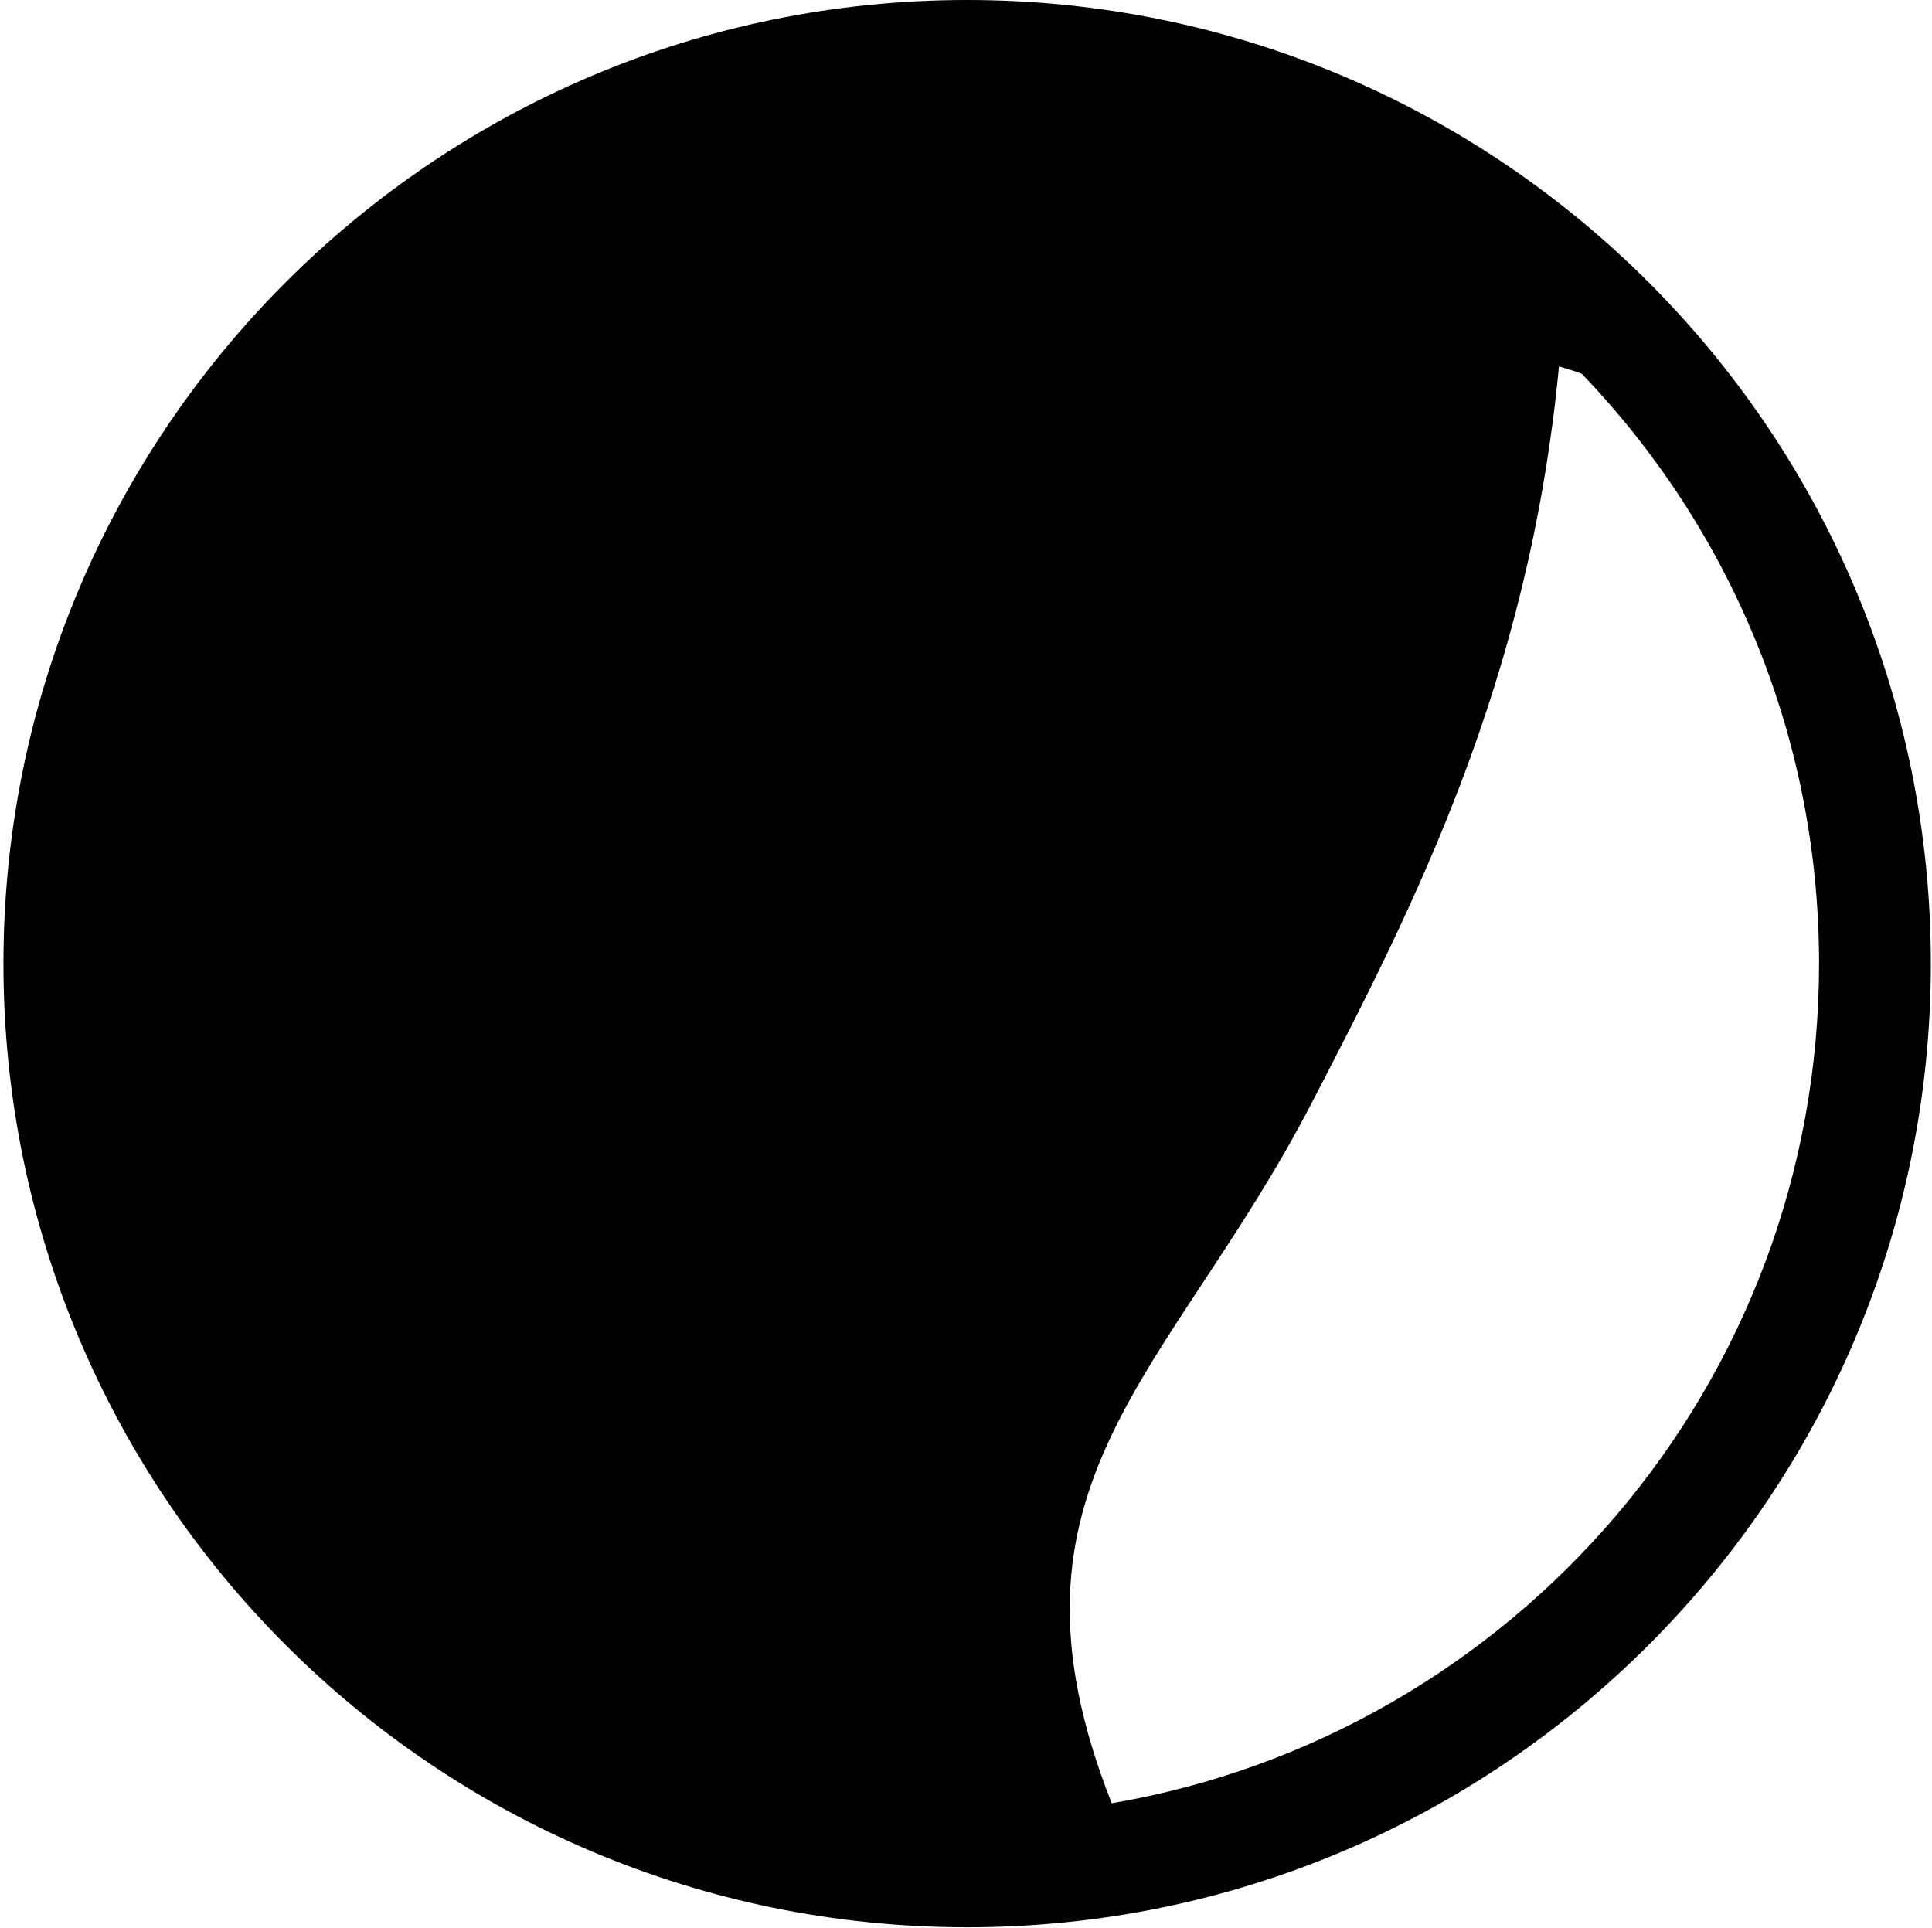
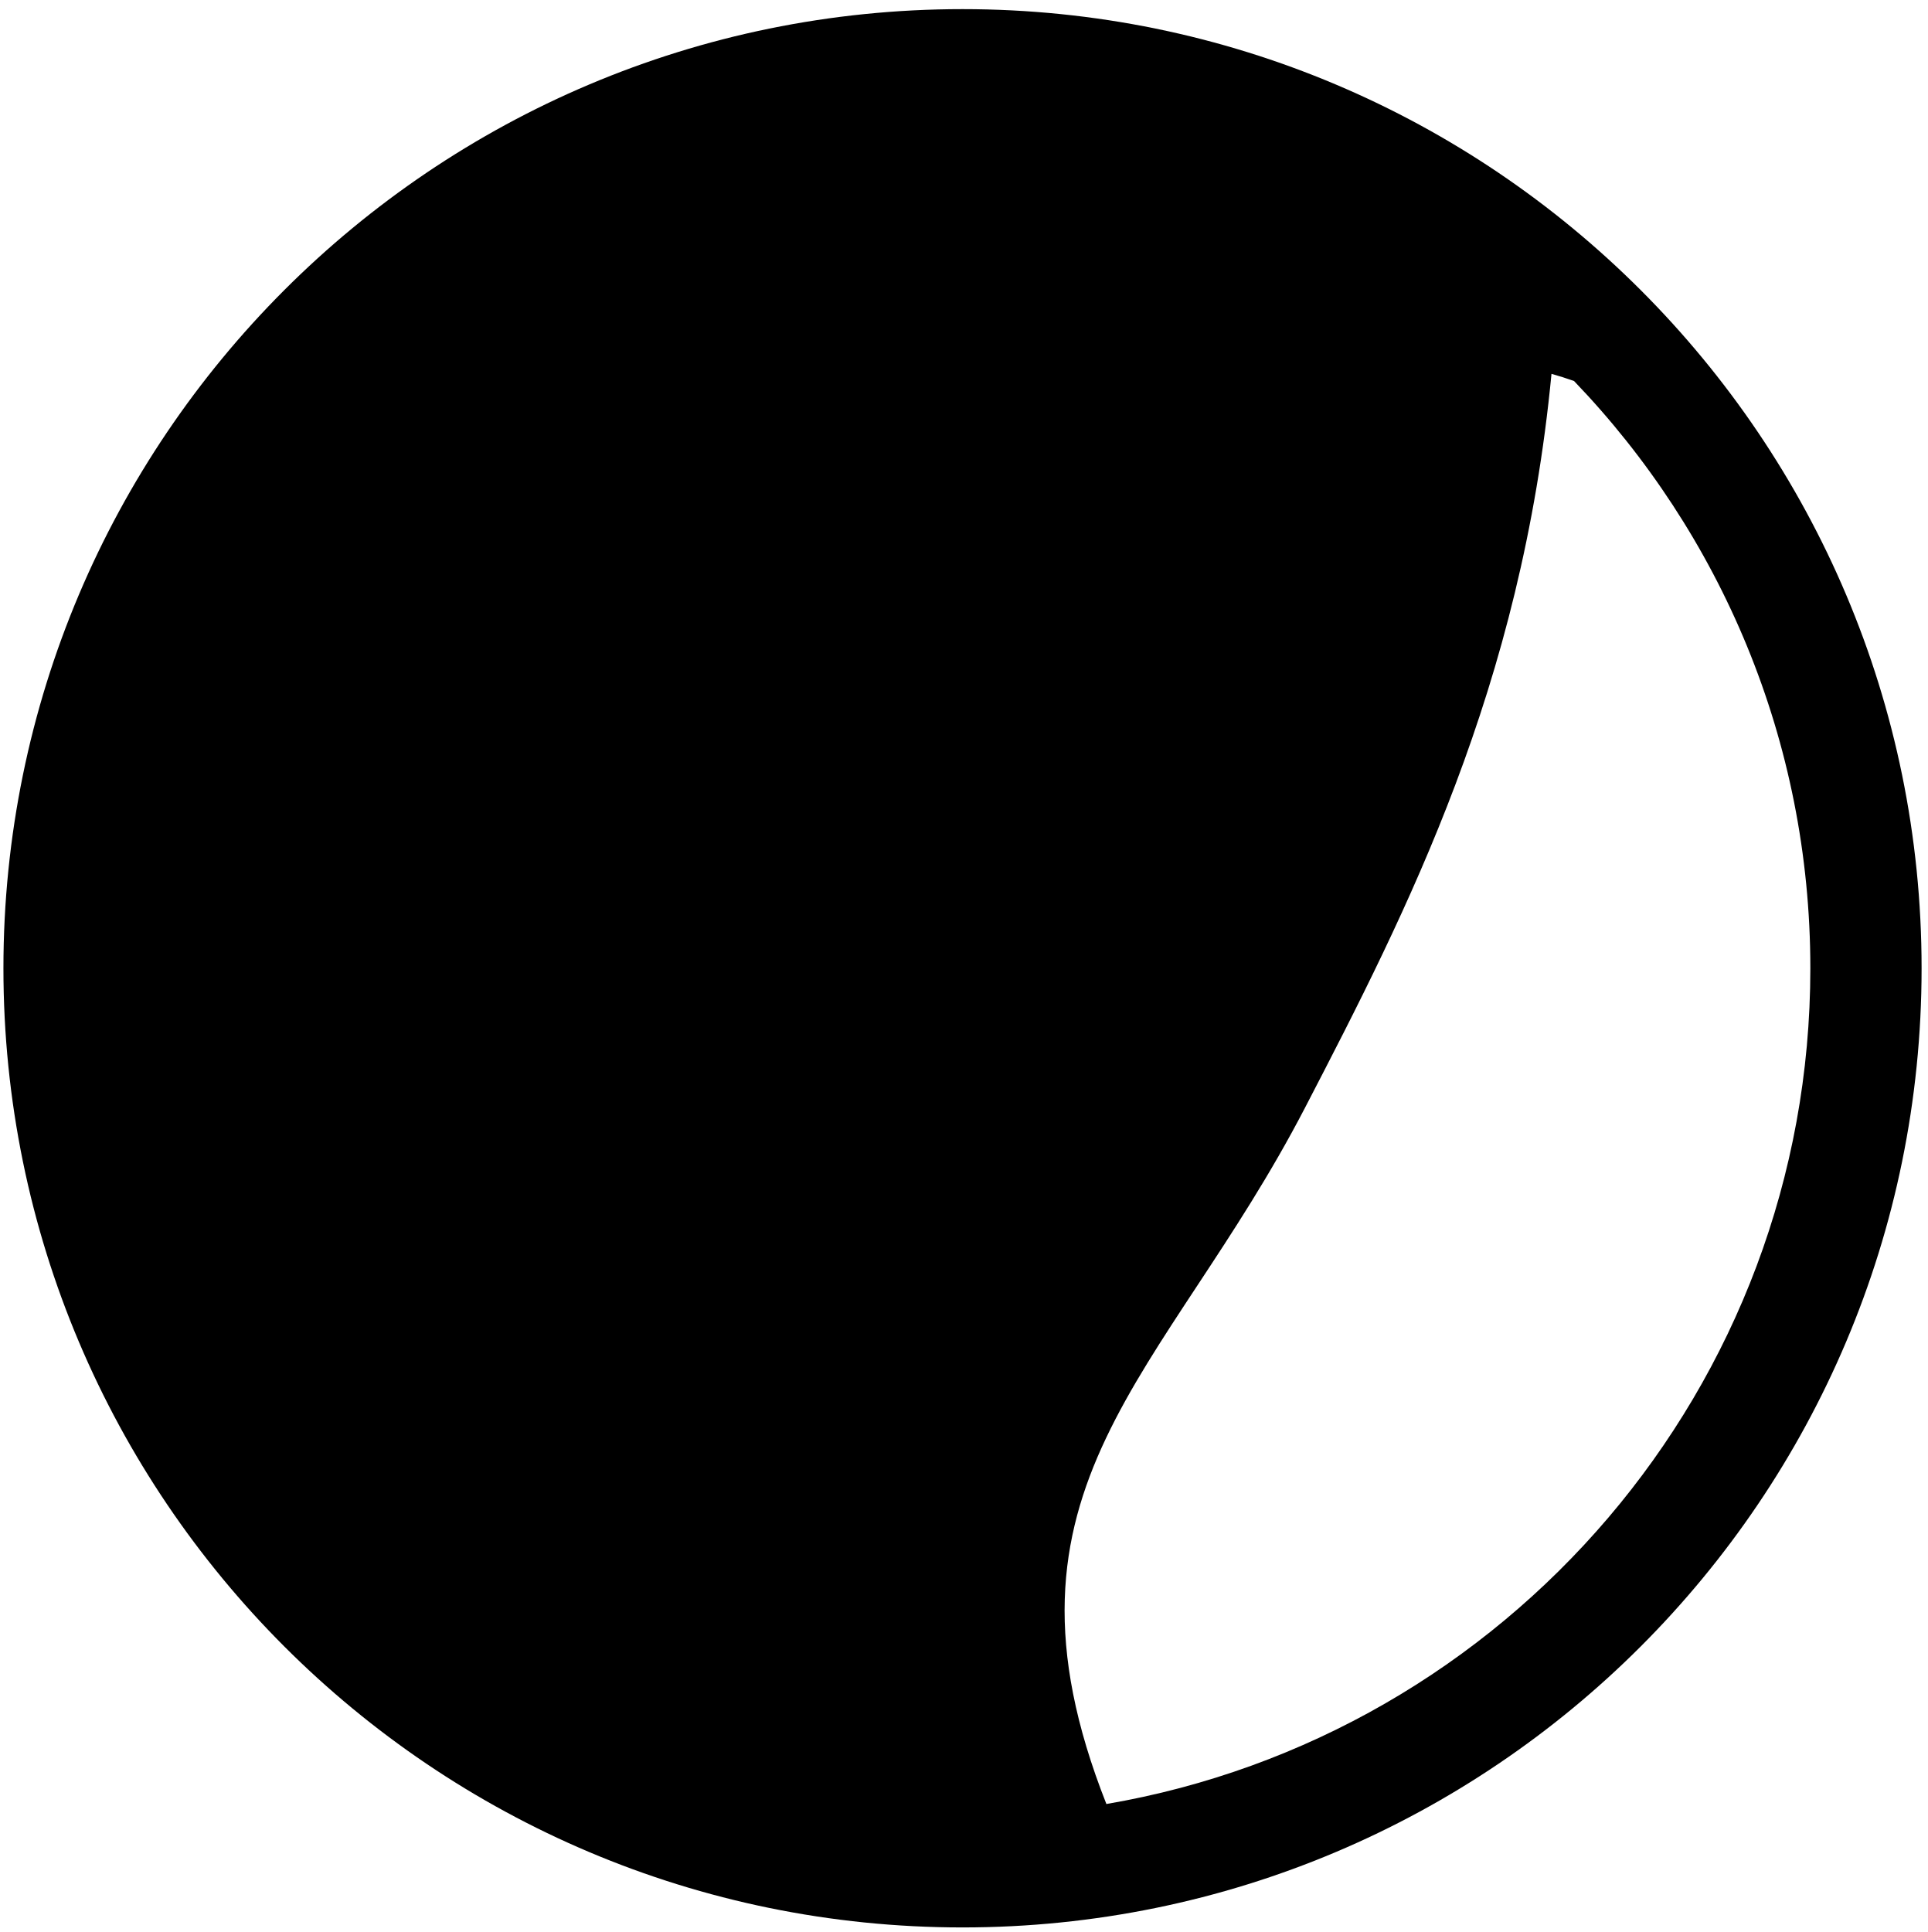
- <svg xmlns="http://www.w3.org/2000/svg" width="421px" height="420px" viewBox="0 0 421 420" version="1.1">
+ <svg xmlns="http://www.w3.org/2000/svg" width="422px" height="423px" viewBox="0 0 422 423" version="1.1">
  <g id="Page-1" stroke="none" stroke-width="1" fill="none" fill-rule="evenodd">
-     <path d="M242.255,392.978 C329.776,378.016 396.391,301.787 396.391,210 C396.391,160.092 376.696,114.784 344.656,81.424 C343.005,80.833 341.357,80.308 339.713,79.852 C333.152,148.504 308.288,197.089 285.755,240.515 C255.063,299.641 214.774,323.435 242.255,392.978 Z M210.75,420 C94.77,420 0.75,325.98 0.75,210 C0.75,94.02 94.77,3.97903932e-13 210.75,3.97903932e-13 C326.73,3.97903932e-13 420.75,94.02 420.75,210 C420.75,325.98 326.73,420 210.75,420 Z" id="icon-memory" fill="#000000" />
+     <path d="M242.255,394.978 C329.776,380.016 396.391,303.787 396.391,212 C396.391,162.092 376.696,116.784 344.656,83.424 C343.005,82.833 341.357,82.308 339.713,81.852 C333.152,150.504 308.288,199.089 285.755,242.515 C255.063,301.641 214.774,325.435 242.255,394.978 Z M210.75,422 C94.77,422 0.75,327.98 0.75,212 C0.75,96.02 94.77,2 210.75,2 C326.73,2 420.75,96.02 420.75,212 C420.75,327.98 326.73,422 210.75,422 Z" id="icon-memory" fill="#000000" />
  </g>
</svg>
